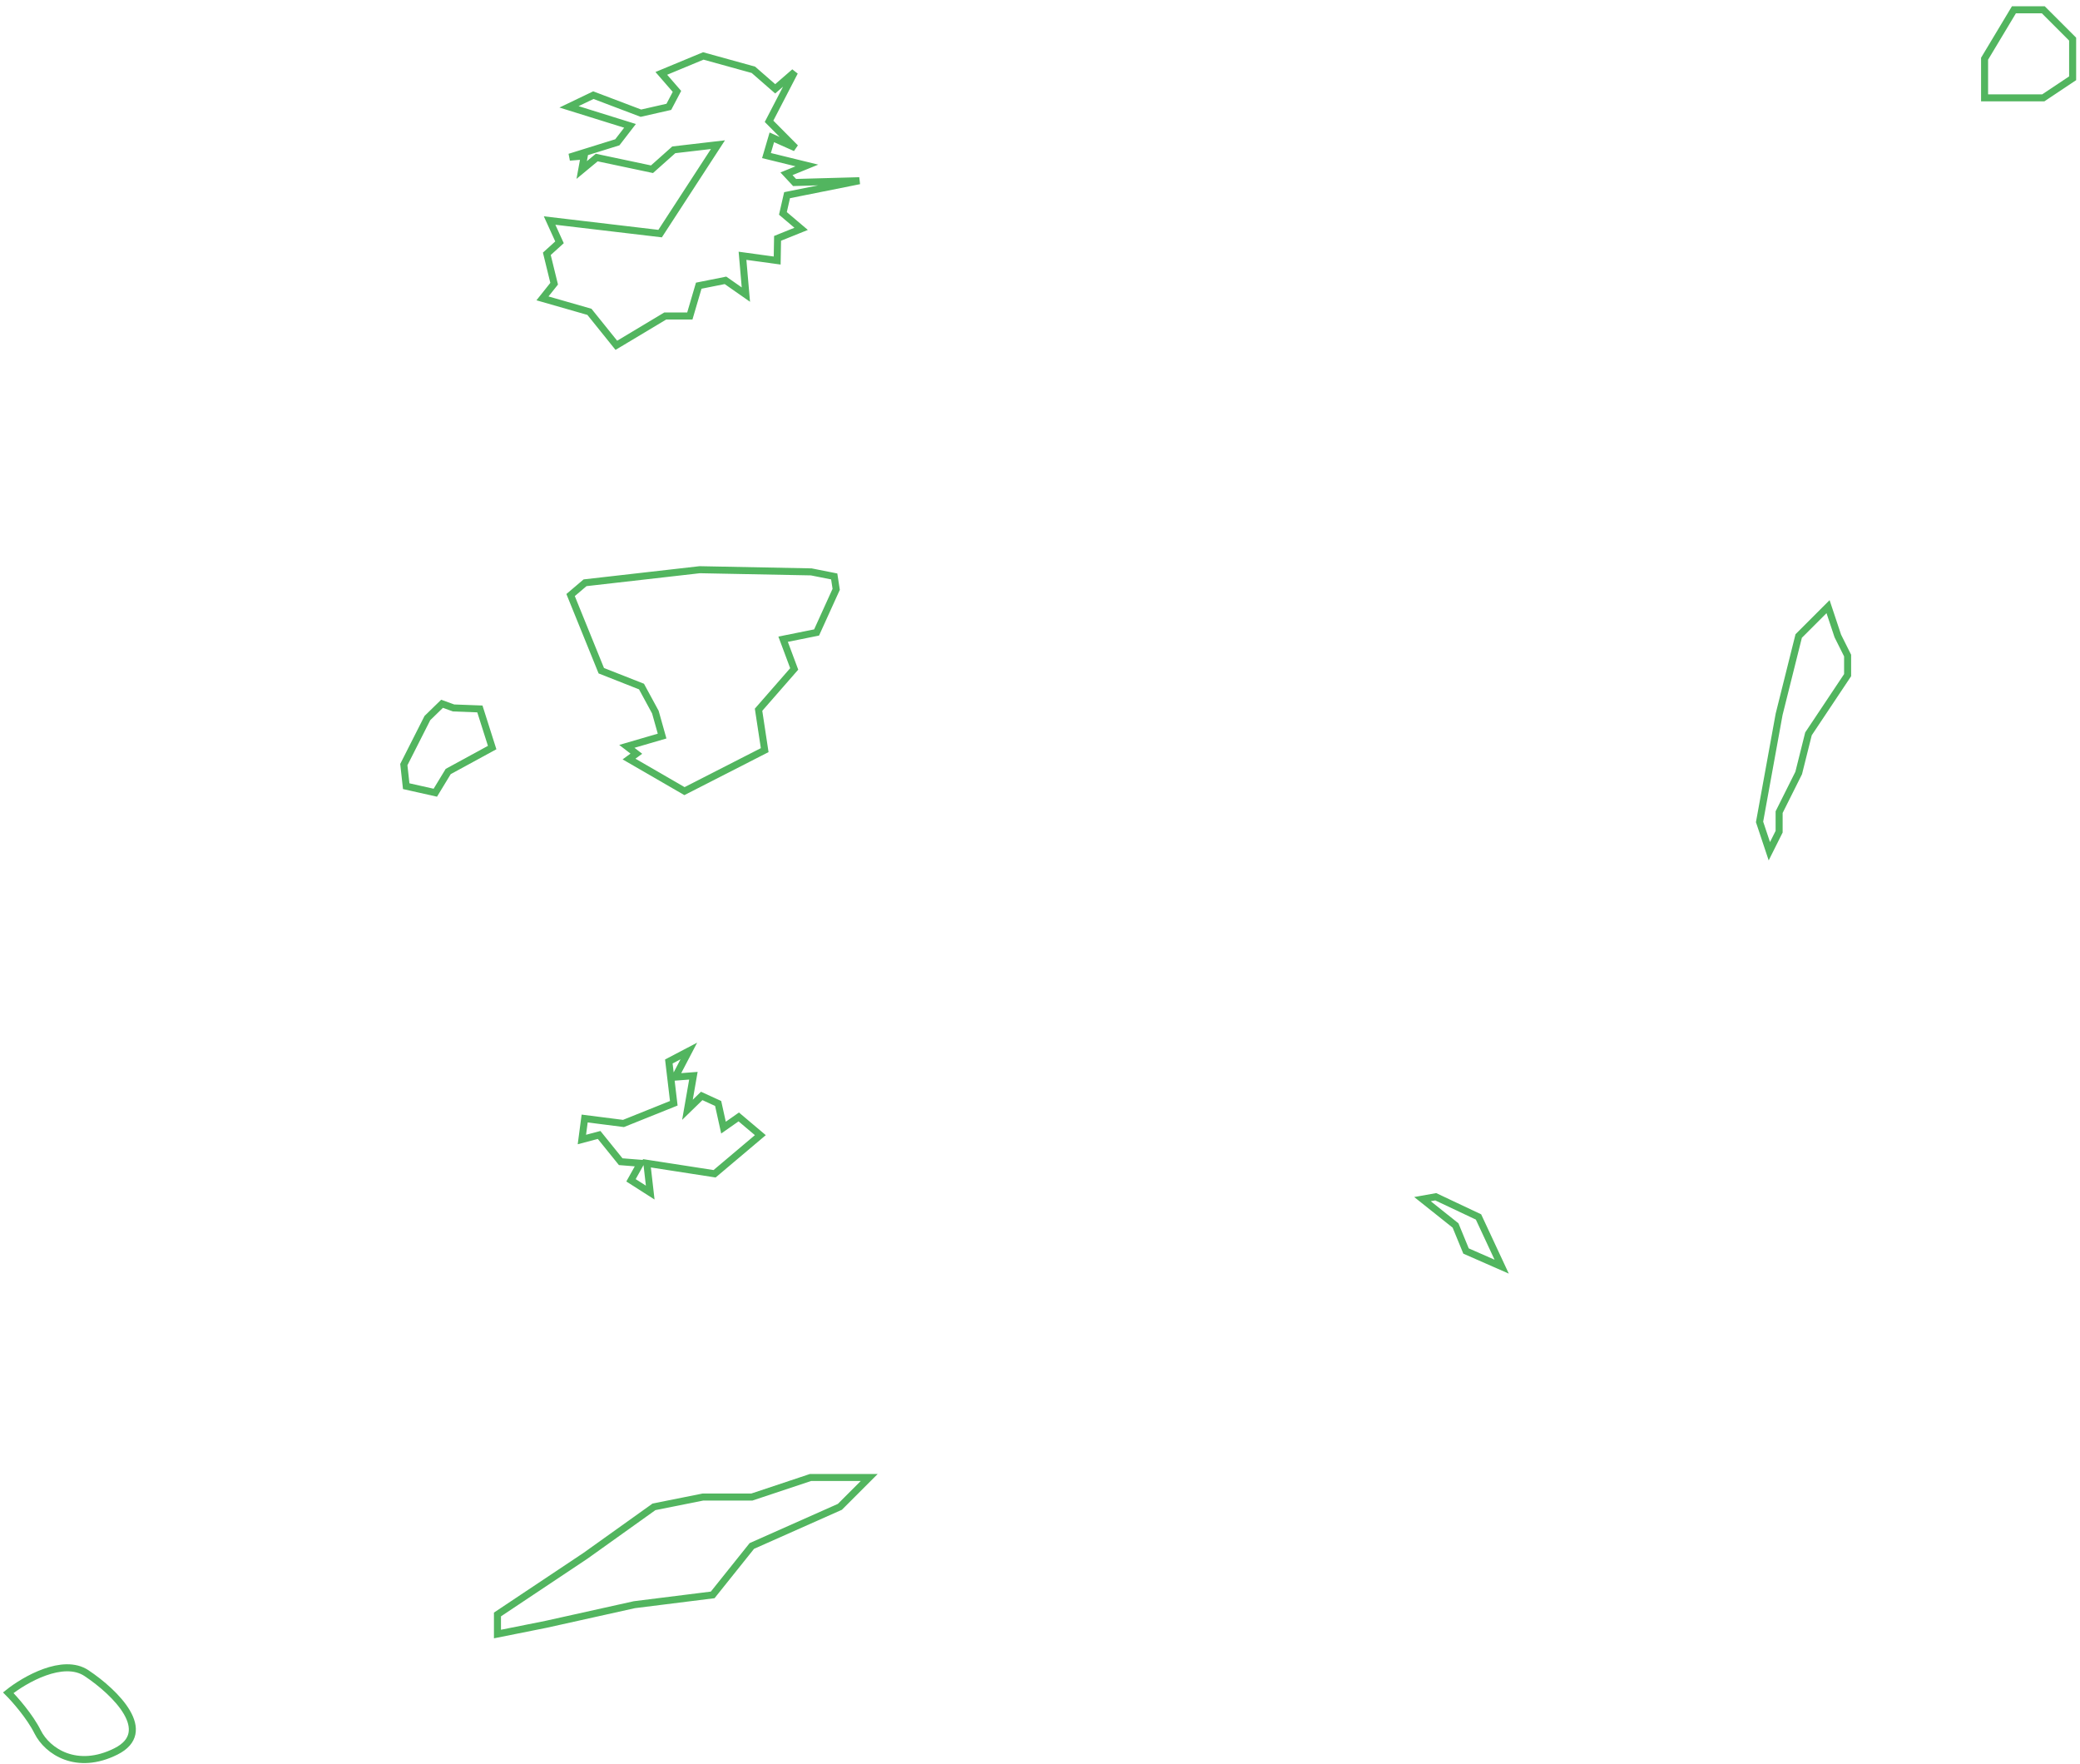
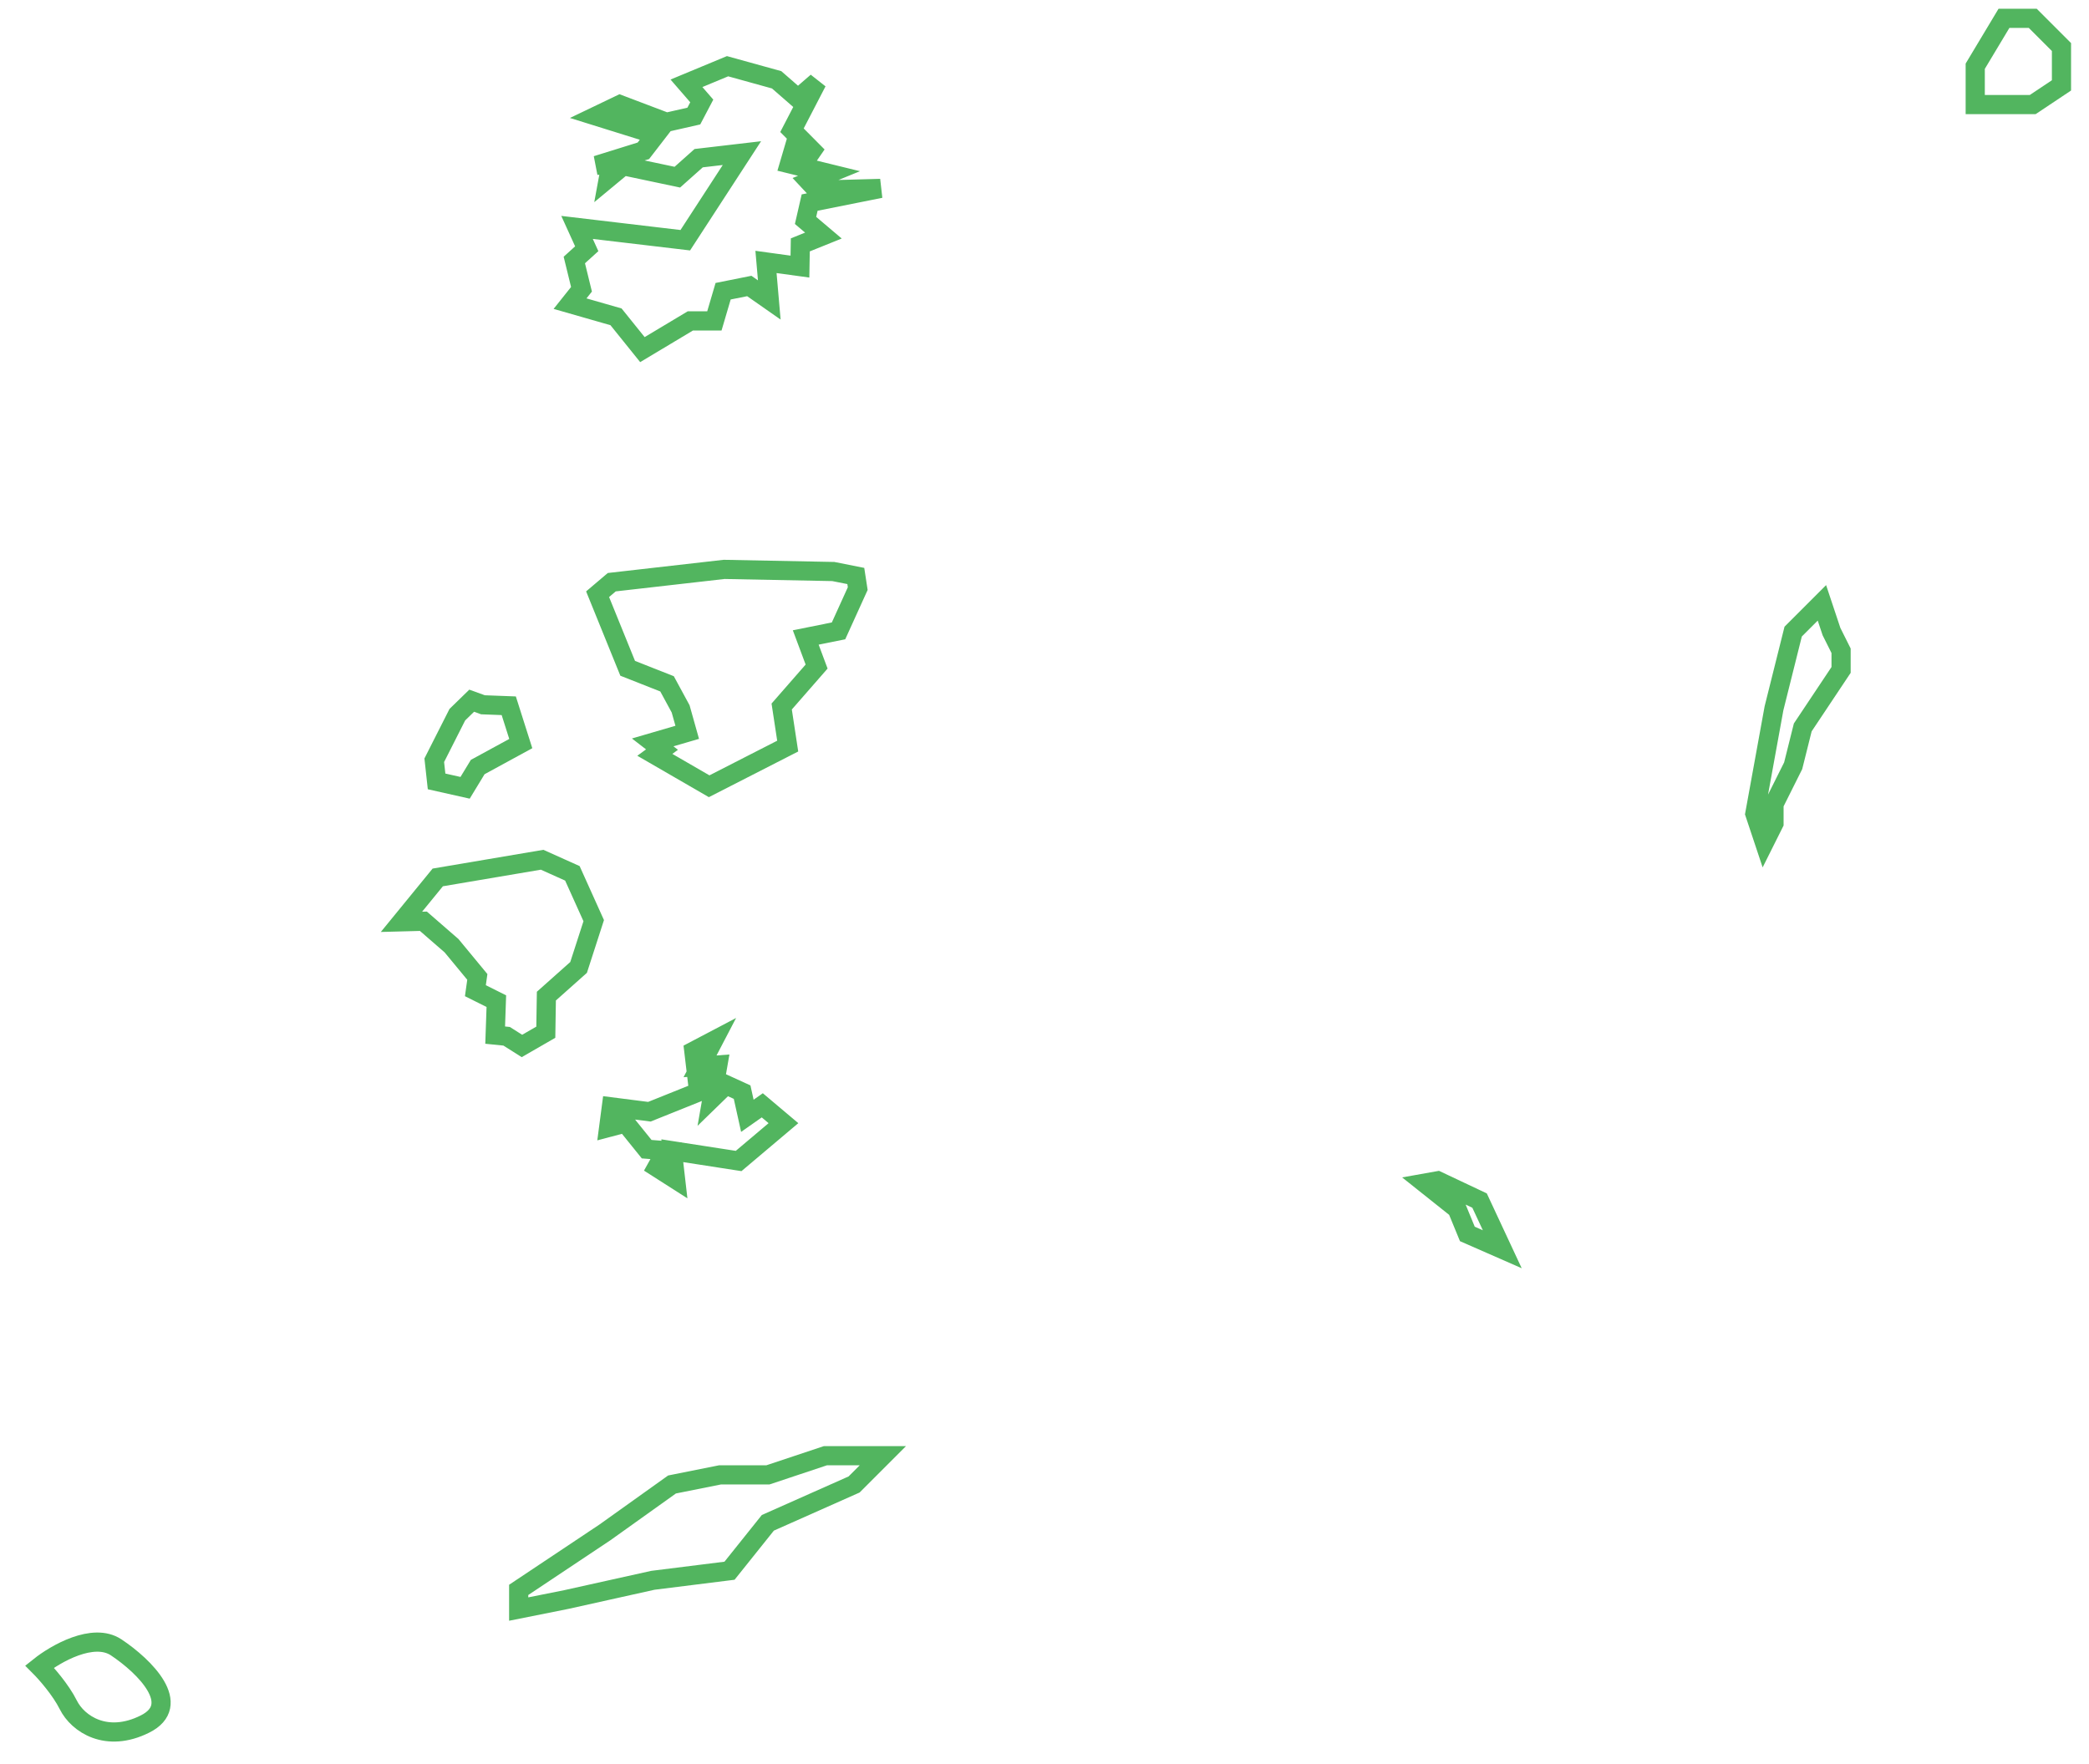
- <svg xmlns="http://www.w3.org/2000/svg" width="296" height="251" viewBox="0 0 296 251" fill="none">
-   <path d="M96.082 153.269L98.027 149.549L95.18 151.042L95.885 156.989L88.725 159.863L83.201 159.159L82.807 162.146L85.259 161.498L88.331 165.303L91.15 165.528L89.797 167.952L92.531 169.699L92.052 165.528L101.691 167.022L108.202 161.526L105.13 158.933L102.959 160.455L102.198 157.017L99.859 155.946L97.83 157.919L98.675 153.071L96.082 153.269Z" stroke="#52B55F" />
-   <path d="M68.291 100.878L64.542 100.737L62.907 100.145L60.822 102.174L57.468 108.797L57.806 111.869L61.949 112.799L63.781 109.783L70.038 106.373L68.291 100.878Z" stroke="#52B55F" />
-   <path d="M115.446 81.376L99.577 81.066L83.257 82.926L81.2 84.673L85.569 95.439L91.29 97.693L93.263 101.329L94.222 104.739L89.205 106.204L90.558 107.247L89.515 108.008L97.407 112.573L108.822 106.74L107.948 100.991L113.022 95.185L111.443 90.957L116.207 89.999L118.997 83.856L118.715 82.024L115.446 81.376Z" stroke="#52B55F" />
-   <path d="M107.215 9.933L100.084 7.96L94.109 10.441L96.336 13.005L95.18 15.203L91.206 16.105L84.441 13.54L80.974 15.203L89.656 17.909L87.852 20.248L81.059 22.362L83.145 22.192L82.778 24.194L84.921 22.418L92.784 24.081L95.885 21.319L102.17 20.586L93.94 33.24L78.212 31.38L79.622 34.48L77.818 36.115L78.861 40.37L77.198 42.456L83.878 44.372L87.711 49.135L94.673 44.964H98.168L99.436 40.652L103.241 39.891L106.144 41.92L105.665 36.397L110.598 37.073L110.654 33.916L114.008 32.564L111.415 30.365L112.007 27.773L122.295 25.715L113.078 25.969L111.922 24.729L114.826 23.545L109.076 22.136L109.837 19.543L113.191 21.037L109.442 17.261L113.078 10.243L110.316 12.639L107.215 9.933Z" stroke="#52B55F" />
-   <path d="M210.403 173.166L204.315 170.291L202.427 170.629L207.134 174.378L208.628 178.013L213.701 180.239L210.403 173.166Z" stroke="#52B55F" />
-   <path d="M12.315 238.084C8.974 235.856 3.497 239.012 1.177 240.868C2.105 241.797 4.24 244.21 5.354 246.438C6.746 249.222 10.923 252.007 16.492 249.222C22.061 246.438 16.492 240.868 12.315 238.084Z" stroke="#52B55F" />
-   <path d="M90.284 228.338L77.753 231.122L70.792 232.515V229.73L83.323 221.376L93.069 214.415L100.03 213.022H106.992L115.345 210.238H123.699L119.522 214.415L106.992 219.984L101.422 226.945L90.284 228.338Z" stroke="#52B55F" />
-   <path d="M261.537 90.5L260.145 86.323L255.968 90.5L253.183 101.638L250.399 116.954L251.791 121.13L253.183 118.346V115.561L255.968 109.992L257.36 104.423L260.145 100.246L262.929 96.069V93.284L261.537 90.5Z" stroke="#52B55F" />
-   <path d="M294.952 5.569L290.775 1.393H286.598L282.421 8.354V13.923H286.598H290.775L294.952 11.139V5.569Z" stroke="#52B55F" />
+ <svg xmlns="http://www.w3.org/2000/svg" width="109" height="92" viewBox="0 0 109 92" fill="none">
+   <path d="M36.526 55.638L37.224 54.302L36.202 54.839L36.455 56.974L33.884 58.006L31.9 57.753L31.759 58.826L32.639 58.593L33.742 59.96L34.755 60.041L34.269 60.911L35.251 61.538L35.079 60.041L38.54 60.577L40.879 58.603L39.775 57.672L38.996 58.219L38.722 56.984L37.882 56.6L37.154 57.308L37.457 55.567L36.526 55.638Z" />
+   <path d="M26.546 36.824L25.2 36.773L24.612 36.56L23.863 37.289L22.659 39.667L22.78 40.771L24.268 41.105L24.926 40.022L27.173 38.797L26.546 36.824Z" />
+   <path d="M43.48 29.82L37.781 29.709L31.921 30.377L31.182 31.004L32.751 34.87L34.805 35.68L35.514 36.986L35.858 38.21L34.056 38.736L34.542 39.111L34.168 39.384L37.002 41.024L41.101 38.929L40.787 36.864L42.609 34.779L42.042 33.261L43.753 32.917L44.755 30.711L44.654 30.053L43.48 29.82Z" />
+   <path d="M40.524 4.164L37.963 3.455L35.818 4.346L36.617 5.267L36.202 6.056L34.775 6.38L32.346 5.459L31.101 6.056L34.218 7.028L33.57 7.868L31.131 8.627L31.88 8.566L31.748 9.285L32.518 8.647L35.342 9.244L36.455 8.253L38.712 7.989L35.757 12.534L30.109 11.866L30.615 12.979L29.967 13.566L30.341 15.094L29.744 15.843L32.143 16.531L33.52 18.242L36.02 16.744H37.275L37.731 15.195L39.097 14.922L40.14 15.651L39.968 13.667L41.739 13.91L41.759 12.777L42.964 12.291L42.032 11.501L42.245 10.57L45.94 9.831L42.63 9.922L42.215 9.477L43.257 9.052L41.192 8.546L41.466 7.615L42.67 8.151L41.324 6.795L42.63 4.275L41.638 5.135L40.524 4.164Z" />
+   <path d="M77.201 62.642L75.015 61.61L74.337 61.731L76.027 63.077L76.564 64.383L78.386 65.182L77.201 62.642Z" />
+   <path d="M6.064 85.955C4.864 85.155 2.898 86.289 2.064 86.955C2.398 87.289 3.164 88.155 3.564 88.955C4.064 89.955 5.564 90.955 7.564 89.955C9.564 88.955 7.564 86.955 6.064 85.955Z" />
+   <path d="M34.065 82.455L29.564 83.455L27.064 83.955V82.955L31.564 79.955L35.065 77.455L37.565 76.955H40.065L43.065 75.955H46.065L44.565 77.455L40.065 79.455L38.065 81.955L34.065 82.455Z" />
+   <path d="M95.564 32.955L95.064 31.455L93.564 32.955L92.564 36.955L91.564 42.455L92.064 43.955L92.564 42.955V41.955L93.564 39.955L94.064 37.955L95.064 36.455L96.064 34.955V33.955L95.564 32.955Z" />
+   <path d="M107.564 2.455L106.064 0.955H104.564L103.064 3.455V5.455H104.564H106.064L107.564 4.455V2.455Z" />
+   <path d="M28.287 44.859L29.866 45.568L30.979 48.037L30.19 50.477L28.509 51.974L28.479 53.857L27.234 54.575L26.434 54.069L25.837 54.009L25.898 52.237L24.805 51.691L24.906 50.972L23.56 49.343L22.092 48.068L20.948 48.098L22.841 45.781L28.287 44.859Z" />
+   <path d="M36.526 55.638L37.224 54.302L36.202 54.839L36.455 56.974L33.884 58.006L31.9 57.753L31.759 58.826L32.639 58.593L33.742 59.96L34.755 60.041L34.269 60.911L35.251 61.538L35.079 60.041L38.54 60.577L40.879 58.603L39.775 57.672L38.996 58.219L38.722 56.984L37.882 56.6L37.154 57.308L37.457 55.567L36.526 55.638Z" stroke="#52B55F" />
+   <path d="M26.546 36.824L25.2 36.773L24.612 36.56L23.863 37.289L22.659 39.667L22.78 40.771L24.268 41.105L24.926 40.022L27.173 38.797L26.546 36.824Z" stroke="#52B55F" />
+   <path d="M43.48 29.82L37.781 29.709L31.921 30.377L31.182 31.004L32.751 34.87L34.805 35.68L35.514 36.986L35.858 38.21L34.056 38.736L34.542 39.111L34.168 39.384L37.002 41.024L41.101 38.929L40.787 36.864L42.609 34.779L42.042 33.261L43.753 32.917L44.755 30.711L44.654 30.053L43.48 29.82Z" stroke="#52B55F" />
+   <path d="M40.524 4.164L37.963 3.455L35.818 4.346L36.617 5.267L36.202 6.056L34.775 6.38L32.346 5.459L31.101 6.056L34.218 7.028L33.57 7.868L31.131 8.627L31.88 8.566L31.748 9.285L32.518 8.647L35.342 9.244L36.455 8.253L38.712 7.989L35.757 12.534L30.109 11.866L30.615 12.979L29.967 13.566L30.341 15.094L29.744 15.843L32.143 16.531L33.52 18.242L36.02 16.744H37.275L37.731 15.195L39.097 14.922L40.14 15.651L39.968 13.667L41.739 13.91L41.759 12.777L42.964 12.291L42.032 11.501L42.245 10.57L45.94 9.831L42.63 9.922L42.215 9.477L43.257 9.052L41.192 8.546L41.466 7.615L42.67 8.151L41.324 6.795L42.63 4.275L41.638 5.135L40.524 4.164Z" stroke="#52B55F" />
+   <path d="M77.201 62.642L75.015 61.61L74.337 61.731L76.027 63.077L76.564 64.383L78.386 65.182L77.201 62.642Z" stroke="#52B55F" />
+   <path d="M6.064 85.955C4.864 85.155 2.898 86.289 2.064 86.955C2.398 87.289 3.164 88.155 3.564 88.955C4.064 89.955 5.564 90.955 7.564 89.955C9.564 88.955 7.564 86.955 6.064 85.955Z" stroke="#52B55F" />
+   <path d="M34.065 82.455L29.564 83.455L27.064 83.955V82.955L31.564 79.955L35.065 77.455L37.565 76.955H40.065L43.065 75.955H46.065L44.565 77.455L40.065 79.455L38.065 81.955L34.065 82.455Z" stroke="#52B55F" />
+   <path d="M95.564 32.955L95.064 31.455L93.564 32.955L92.564 36.955L91.564 42.455L92.064 43.955L92.564 42.955V41.955L93.564 39.955L94.064 37.955L95.064 36.455L96.064 34.955V33.955L95.564 32.955Z" stroke="#52B55F" />
+   <path d="M107.564 2.455L106.064 0.955H104.564L103.064 3.455V5.455H104.564H106.064L107.564 4.455V2.455Z" stroke="#52B55F" />
+   <path d="M28.287 44.859L29.866 45.568L30.979 48.037L30.19 50.477L28.509 51.974L28.479 53.857L27.234 54.575L26.434 54.069L25.837 54.009L25.898 52.237L24.805 51.691L24.906 50.972L23.56 49.343L22.092 48.068L20.948 48.098L22.841 45.781L28.287 44.859Z" stroke="#52B55F" />
</svg>
